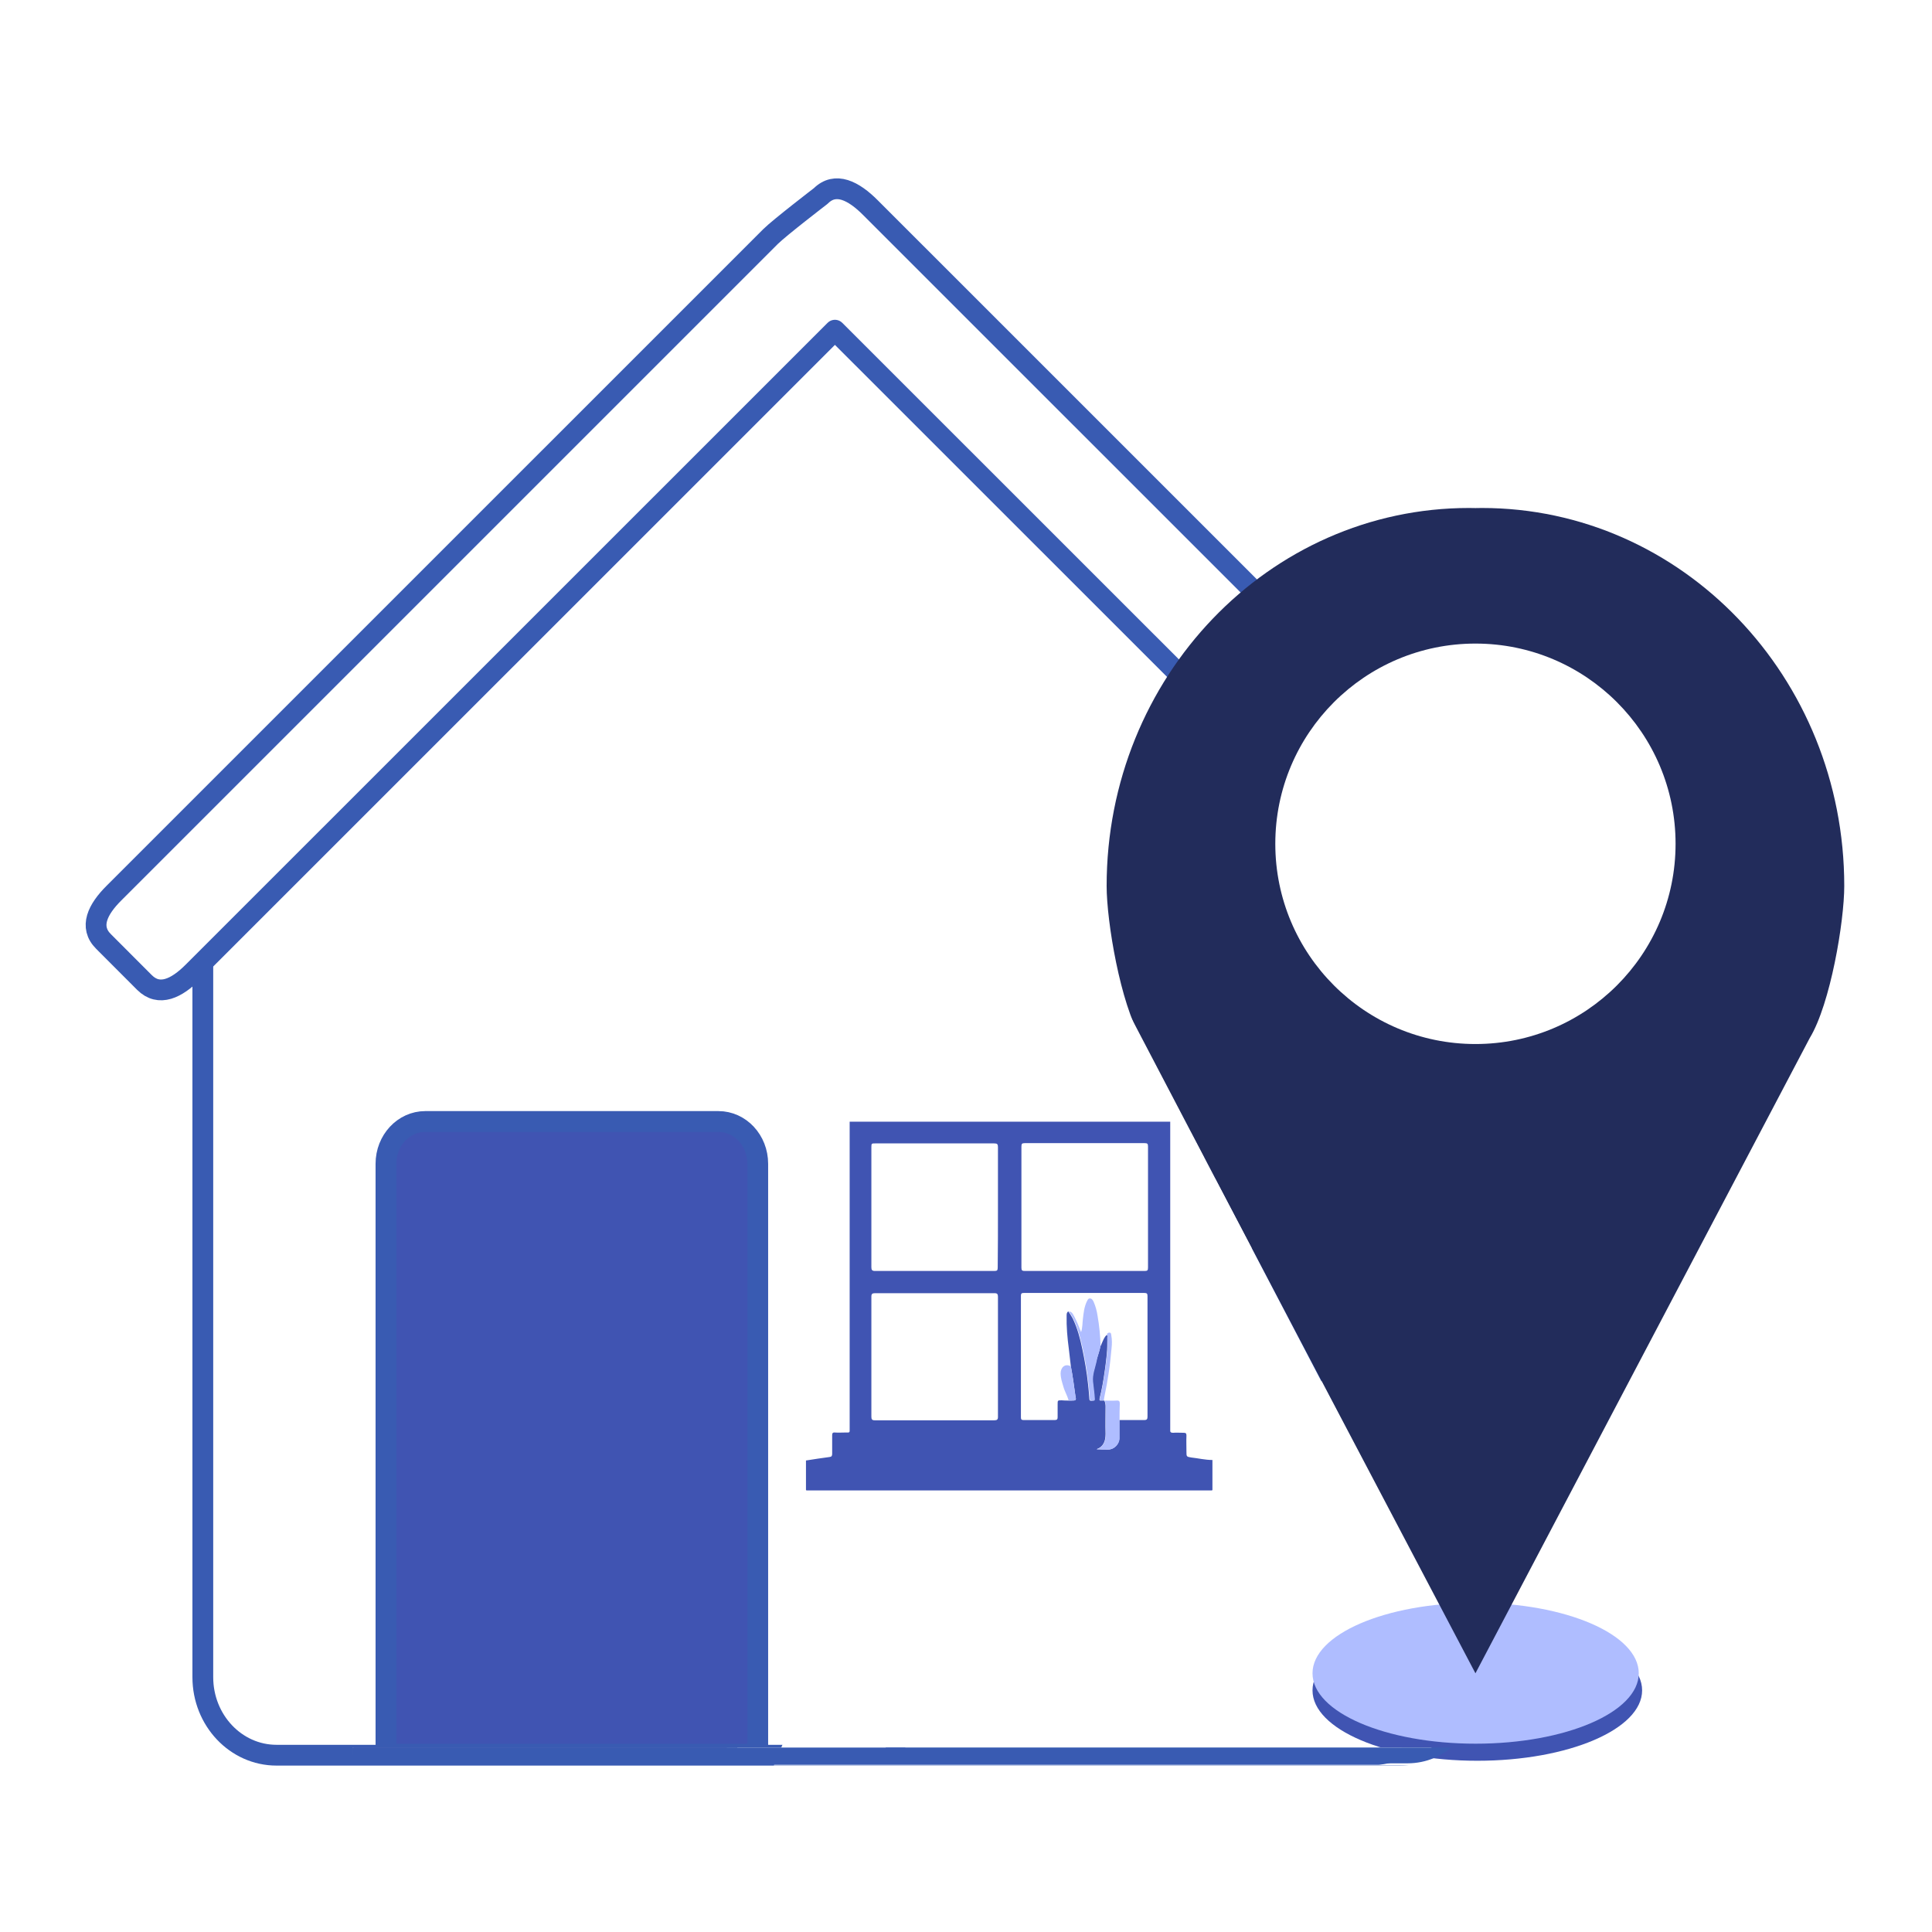
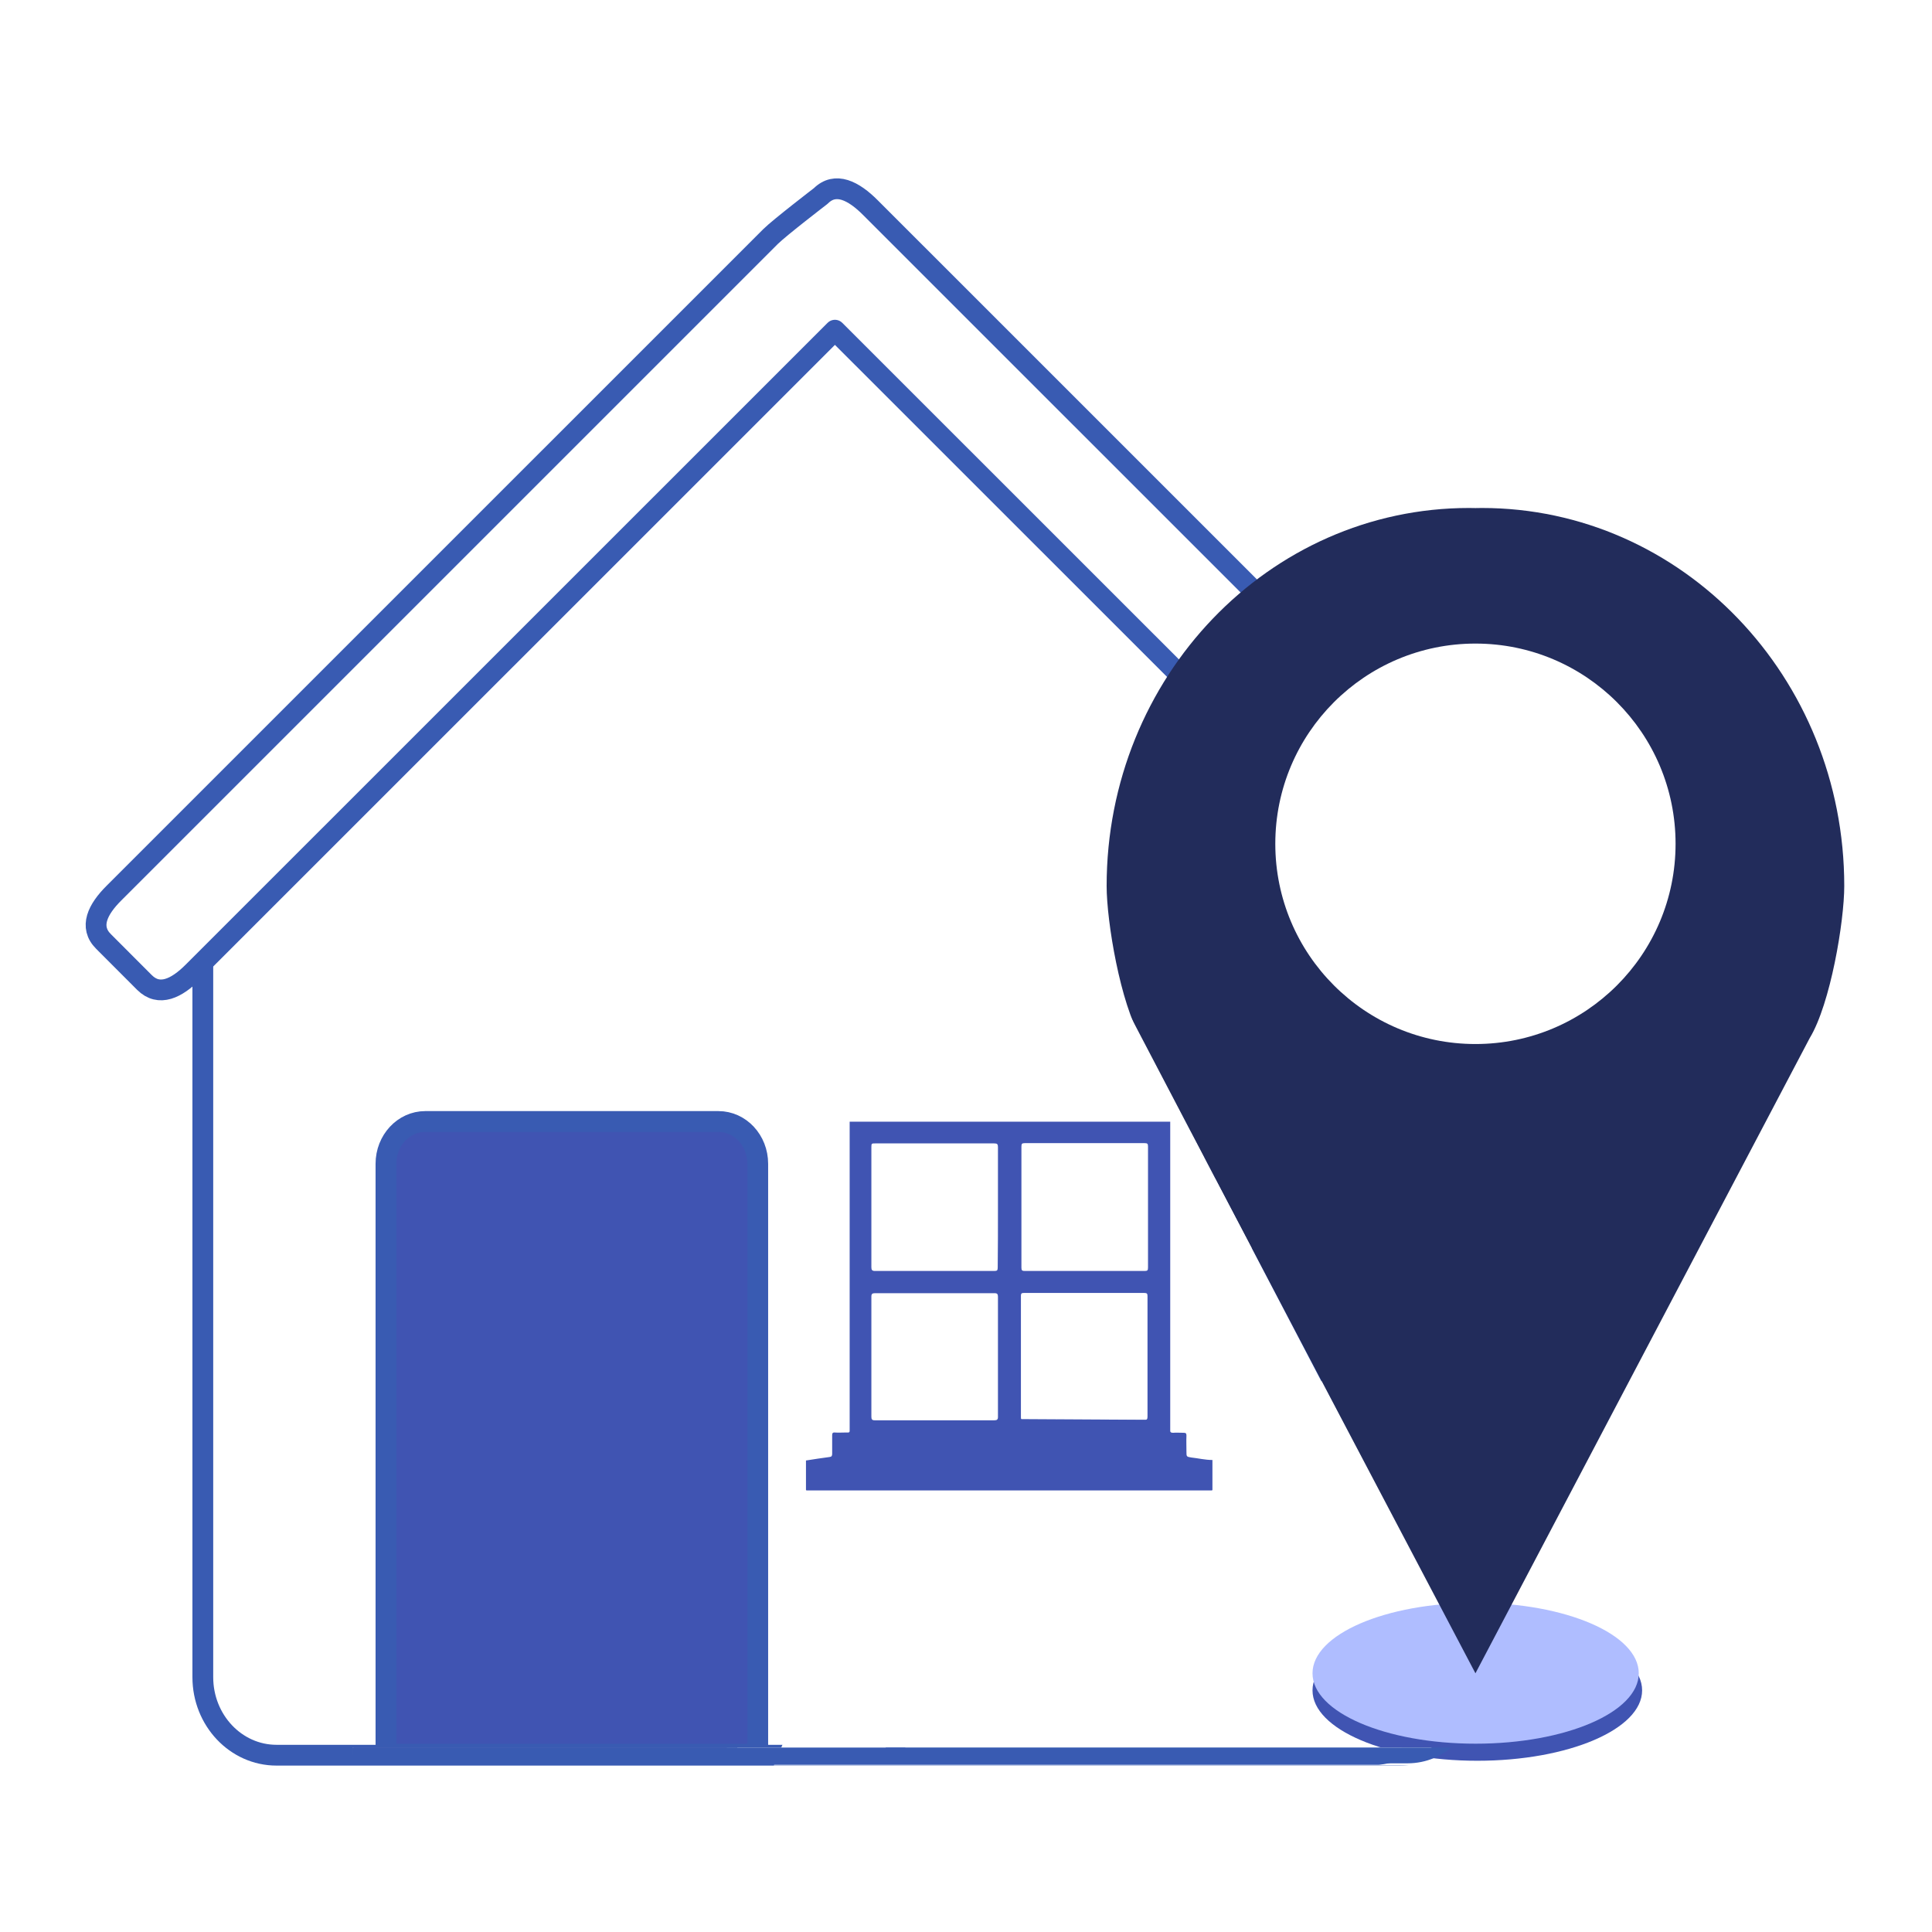
<svg xmlns="http://www.w3.org/2000/svg" width="500" zoomAndPan="magnify" viewBox="0 0 375 375" height="500" preserveAspectRatio="xMidYMid meet" version="1.0">
  <defs>
    <clipPath id="id1">
      <path d="M 37 57 L 288 57 L 288 342.625 L 37 342.625 Z M 37 57 " clip-rule="nonzero" />
    </clipPath>
    <clipPath id="id2">
      <path d="M 72 215 L 150 215 L 150 342.625 L 72 342.625 Z M 72 215 " clip-rule="nonzero" />
    </clipPath>
    <clipPath id="id3">
      <path d="M 172 299 L 292 299 L 292 342.625 L 172 342.625 Z M 172 299 " clip-rule="nonzero" />
    </clipPath>
    <clipPath id="id4">
      <path d="M 101.066 271 L 360.738 271 L 360.738 342.672 L 101.066 342.672 Z M 101.066 271 " clip-rule="nonzero" />
    </clipPath>
    <clipPath id="id5">
      <path d="M 214 98.676 L 358 98.676 L 358 325 L 214 325 Z M 214 98.676 " clip-rule="nonzero" />
    </clipPath>
    <clipPath id="id6">
      <path d="M 179 331 L 360.738 331 L 360.738 342.672 L 179 342.672 Z M 179 331 " clip-rule="nonzero" />
    </clipPath>
    <clipPath id="id7">
      <path d="M 68.41 339.199 L 281 339.199 L 281 341 L 68.41 341 Z M 68.41 339.199 " clip-rule="nonzero" />
    </clipPath>
    <clipPath id="id8">
      <path d="M 68.41 339.199 L 282.625 339.199 L 282.625 342.547 L 68.41 342.547 Z M 68.41 339.199 " clip-rule="nonzero" />
    </clipPath>
    <clipPath id="id9">
      <path d="M 68.41 339.199 L 142 339.199 L 142 341 L 68.41 341 Z M 68.41 339.199 " clip-rule="nonzero" />
    </clipPath>
    <clipPath id="id10">
      <path d="M 68.41 339.199 L 144 339.199 L 144 342.547 L 68.41 342.547 Z M 68.41 339.199 " clip-rule="nonzero" />
    </clipPath>
    <clipPath id="id11">
      <path d="M 169 339.199 L 282.625 339.199 L 282.625 341 L 169 341 Z M 169 339.199 " clip-rule="nonzero" />
    </clipPath>
    <clipPath id="id12">
      <path d="M 167 339.199 L 282.625 339.199 L 282.625 342.547 L 167 342.547 Z M 167 339.199 " clip-rule="nonzero" />
    </clipPath>
    <clipPath id="id13">
      <path d="M 156.438 217.715 L 235.332 217.715 L 235.332 289.293 L 156.438 289.293 Z M 156.438 217.715 " clip-rule="nonzero" />
    </clipPath>
  </defs>
  <rect x="-37.5" width="450" fill="rgb(100%, 100%, 100%)" y="-37.5" height="450" fill-opacity="1" />
  <rect x="-37.5" width="450" fill="rgb(100%, 100%, 100%)" y="-37.5" height="450" fill-opacity="1" />
  <rect x="-37.5" width="450" fill="rgb(100%, 100%, 100%)" y="-37.5" height="450" fill-opacity="1" />
  <rect x="-37.5" width="450" fill="rgb(100%, 100%, 100%)" y="-37.5" height="450" fill-opacity="1" />
  <path fill="rgb(100%, 100%, 100%)" d="M 281.566 175.59 C 281.539 175.551 281.539 175.523 281.512 175.48 L 187.586 76.984 C 174.66 64.289 172.926 59.625 162.422 59.625 C 154.273 59.625 148.586 64.988 134.707 78.492 L 43.887 175.469 C 41.117 178.227 39.367 182.137 39.367 186.496 L 39.367 325.535 C 39.367 333.898 45.77 340.688 53.676 340.688 L 271.668 340.688 C 279.562 340.688 285.949 333.898 285.949 325.535 L 285.949 186.496 C 285.949 182.207 284.27 178.348 281.566 175.59 " fill-opacity="1" fill-rule="nonzero" />
  <g clip-path="url(#id1)">
    <path stroke-linecap="round" transform="matrix(0.134488, 0, 0, -0.134468, -123.8743, 474.5379)" fill="none" stroke-linejoin="round" d="M 3014.702 2223.197 C 3014.498 2223.487 3014.498 2223.69 3014.295 2224.01 L 2315.899 2956.499 C 2219.788 3050.911 2206.892 3085.596 2128.789 3085.596 C 2068.2 3085.596 2025.91 3045.711 1922.712 2945.286 L 1247.407 2224.097 C 1226.814 2203.588 1213.801 2174.509 1213.801 2142.09 L 1213.801 1108.093 C 1213.801 1045.898 1261.407 995.439 1320.195 995.439 L 2941.101 995.439 C 2999.802 995.439 3047.291 1045.898 3047.291 1108.093 L 3047.291 2142.09 C 3047.291 2173.986 3034.801 2202.688 3014.702 2223.197 Z M 3014.702 2223.197 " stroke="rgb(22.35%, 35.689%, 69.8%)" stroke-width="30" stroke-opacity="1" stroke-miterlimit="10" />
  </g>
  <path fill="rgb(100%, 100%, 100%)" d="M 169.16 292.914 C 165.719 292.914 162.934 289.348 162.934 284.953 L 162.934 225.637 C 162.934 221.242 165.719 217.676 169.16 217.676 L 257.453 217.676 C 260.895 217.676 263.68 221.242 263.68 225.637 L 263.68 284.953 C 263.68 289.348 260.895 292.914 257.453 292.914 L 169.16 292.914 " fill-opacity="1" fill-rule="nonzero" />
  <path stroke-linecap="round" transform="matrix(0.134488, 0, 0, -0.134468, -123.8743, 474.5379)" fill="none" stroke-linejoin="round" d="M 2178.892 1350.688 C 2153.303 1350.688 2132.594 1377.21 2132.594 1409.891 L 2132.594 1851.011 C 2132.594 1883.692 2153.303 1910.186 2178.892 1910.186 L 2835.405 1910.186 C 2860.994 1910.186 2881.703 1883.692 2881.703 1851.011 L 2881.703 1409.891 C 2881.703 1377.21 2860.994 1350.688 2835.405 1350.688 Z M 2178.892 1350.688 " stroke="rgb(22.35%, 35.689%, 69.8%)" stroke-width="30" stroke-opacity="1" stroke-miterlimit="10" />
  <path fill="rgb(100%, 100%, 100%)" d="M 301.766 173.102 L 168.961 40.316 C 165.68 37.023 162.156 35.199 159.305 38.043 C 159.305 38.043 151.289 44.199 149.566 45.91 L 22.125 173.344 C 18.965 176.492 17.242 179.906 20.094 182.742 L 28.043 190.703 C 30.895 193.539 34.297 191.832 37.457 188.672 L 162.059 64.09 L 286.434 188.43 C 289.715 191.727 293.227 193.539 296.078 190.703 L 304.039 182.742 C 306.875 179.906 305.062 176.395 301.766 173.102 " fill-opacity="1" fill-rule="nonzero" />
  <path stroke-linecap="round" transform="matrix(0.134488, 0, 0, -0.134468, -123.8743, 474.5379)" fill="none" stroke-linejoin="round" d="M 3164.895 2241.701 L 2177.411 3229.189 C 2153.013 3253.707 2126.814 3267.186 2105.611 3246.096 C 2105.611 3246.096 2046.009 3200.314 2033.2 3187.59 L 1085.595 2239.9 C 1062.097 2216.486 1049.288 2191.097 1070.491 2170.007 L 1129.599 2110.803 C 1150.802 2089.713 1176.1 2102.408 1199.598 2125.909 L 2126.088 3052.392 L 3050.892 2127.71 C 3075.29 2103.192 3101.402 2089.713 3122.605 2110.803 L 3181.8 2170.007 C 3202.887 2191.097 3189.41 2217.212 3164.895 2241.701 Z M 3164.895 2241.701 " stroke="rgb(22.35%, 35.689%, 69.8%)" stroke-width="30" stroke-opacity="1" stroke-miterlimit="10" />
  <path fill="rgb(25.099%, 32.939%, 69.8%)" d="M 147.078 340.488 L 147.078 225.895 C 147.078 221.348 143.664 217.68 139.438 217.68 L 82.551 217.68 C 78.34 217.68 74.914 221.348 74.914 225.895 L 74.914 340.488 L 147.078 340.488 " fill-opacity="1" fill-rule="nonzero" />
  <g clip-path="url(#id2)">
    <path stroke-linecap="round" transform="matrix(0.134488, 0, 0, -0.134468, -123.8743, 474.5379)" fill="none" stroke-linejoin="round" d="M 2014.699 996.92 L 2014.699 1849.094 C 2014.699 1882.908 1989.313 1910.186 1957.886 1910.186 L 1534.898 1910.186 C 1503.587 1910.186 1478.114 1882.908 1478.114 1849.094 L 1478.114 996.92 Z M 2014.699 996.92 " stroke="rgb(22.35%, 35.689%, 69.8%)" stroke-width="30" stroke-opacity="1" stroke-miterlimit="10" />
  </g>
  <path fill="rgb(25.099%, 32.939%, 69.8%)" d="M 177.219 283.809 C 174.406 283.809 172.121 281.105 172.121 277.77 L 172.121 232.82 C 172.121 229.484 174.406 226.781 177.219 226.781 L 249.398 226.781 C 252.207 226.781 254.492 229.484 254.492 232.82 L 254.492 277.77 C 254.492 281.105 252.207 283.809 249.398 283.809 L 177.219 283.809 " fill-opacity="1" fill-rule="nonzero" />
  <path stroke-linecap="round" transform="matrix(0.134488, 0, 0, -0.134468, -123.8743, 474.5379)" fill="none" stroke-linejoin="round" d="M 2238.813 1418.403 C 2217.9 1418.403 2200.908 1438.505 2200.908 1463.314 L 2200.908 1797.589 C 2200.908 1822.397 2217.9 1842.5 2238.813 1842.5 L 2775.513 1842.5 C 2796.397 1842.5 2813.388 1822.397 2813.388 1797.589 L 2813.388 1463.314 C 2813.388 1438.505 2796.397 1418.403 2775.513 1418.403 Z M 2238.813 1418.403 " stroke="rgb(22.35%, 35.689%, 69.8%)" stroke-width="30" stroke-opacity="1" stroke-miterlimit="10" />
  <path fill="rgb(100%, 100%, 100%)" d="M 254.492 244.277 L 254.492 232.82 C 254.492 229.484 252.207 226.781 249.398 226.781 L 177.219 226.781 C 174.406 226.781 172.121 229.484 172.121 232.82 L 172.121 244.277 L 254.492 244.277 " fill-opacity="1" fill-rule="nonzero" />
  <path stroke-linecap="round" transform="matrix(0.134488, 0, 0, -0.134468, -123.8743, 474.5379)" fill="none" stroke-linejoin="round" d="M 2813.388 1712.386 L 2813.388 1797.589 C 2813.388 1822.397 2796.397 1842.5 2775.513 1842.5 L 2238.813 1842.5 C 2217.9 1842.5 2200.908 1822.397 2200.908 1797.589 L 2200.908 1712.386 Z M 2813.388 1712.386 " stroke="rgb(22.35%, 35.689%, 69.8%)" stroke-width="30" stroke-opacity="1" stroke-miterlimit="10" />
  <path fill="rgb(100%, 100%, 100%)" d="M 278.742 317.871 C 276.309 317.871 274.074 318.648 272.246 319.953 C 272.406 319.281 272.5 318.594 272.5 317.871 C 272.5 313.055 268.59 309.145 263.762 309.145 C 260.695 309.145 258.004 310.73 256.445 313.121 C 254.883 310.73 252.18 309.145 249.113 309.145 C 247.473 309.145 245.953 309.602 244.648 310.379 C 243.508 305.391 239.055 301.652 233.715 301.652 C 228.227 301.652 223.684 305.578 222.688 310.77 C 221.262 309.746 219.512 309.145 217.617 309.145 C 215.117 309.145 212.855 310.203 211.27 311.887 C 209.277 308.738 205.781 306.641 201.773 306.641 C 195.574 306.641 190.559 311.672 190.559 317.871 C 190.559 318.18 190.57 318.477 190.598 318.77 C 189.242 318.191 187.762 317.871 186.188 317.871 C 180 317.871 174.973 322.898 174.973 329.098 C 174.973 335.297 180 340.324 186.188 340.324 L 278.742 340.324 C 284.941 340.324 289.957 335.297 289.957 329.098 C 289.957 322.898 284.941 317.871 278.742 317.871 " fill-opacity="1" fill-rule="nonzero" />
  <g clip-path="url(#id3)">
    <path stroke-linecap="round" transform="matrix(0.134488, 0, 0, -0.134468, -123.8743, 474.5379)" fill="none" stroke-linejoin="round" d="M 2993.702 1165.089 C 2975.607 1165.089 2958.993 1159.308 2945.4 1149.606 C 2946.59 1154.602 2947.287 1159.686 2947.287 1165.089 C 2947.287 1200.907 2918.213 1229.986 2882.313 1229.986 C 2859.512 1229.986 2839.5 1218.192 2827.911 1200.413 C 2816.293 1218.192 2796.193 1229.986 2773.393 1229.986 C 2761.194 1229.986 2749.895 1226.587 2740.194 1220.806 C 2731.713 1257.903 2698.601 1285.704 2658.896 1285.704 C 2618.087 1285.704 2584.307 1256.509 2576.901 1217.901 C 2566.299 1225.512 2553.287 1229.986 2539.2 1229.986 C 2520.611 1229.986 2503.794 1222.114 2492.001 1209.593 C 2477.188 1233.007 2451.192 1248.607 2421.392 1248.607 C 2375.297 1248.607 2338.003 1211.191 2338.003 1165.089 C 2338.003 1162.794 2338.09 1160.586 2338.293 1158.408 C 2328.214 1162.707 2317.206 1165.089 2305.501 1165.089 C 2259.493 1165.089 2222.112 1127.702 2222.112 1081.6 C 2222.112 1035.498 2259.493 998.14 2305.501 998.14 L 2993.702 998.14 C 3039.797 998.14 3077.091 1035.498 3077.091 1081.6 C 3077.091 1127.702 3039.797 1165.089 2993.702 1165.089 Z M 2993.702 1165.089 " stroke="rgb(22.35%, 35.689%, 69.8%)" stroke-width="30" stroke-opacity="1" stroke-miterlimit="10" />
  </g>
  <g clip-path="url(#id4)">
    <path fill="rgb(100%, 100%, 100%)" d="M 179.977 271.375 L 392.789 271.375 L 471.191 459.066 L 101.57 459.066 L 179.977 271.375 " fill-opacity="1" fill-rule="nonzero" />
  </g>
  <path fill="rgb(25.099%, 32.939%, 69.8%)" d="M 318.734 328.102 C 318.734 335.652 304.406 341.762 286.746 341.762 C 269.066 341.762 254.758 335.652 254.758 328.102 C 254.758 320.547 269.066 314.422 286.746 314.422 C 304.406 314.422 318.734 320.547 318.734 328.102 " fill-opacity="1" fill-rule="nonzero" />
  <path fill="rgb(68.629%, 74.12%, 100%)" d="M 318.082 324.785 C 318.082 332.34 303.906 338.449 286.418 338.449 C 268.934 338.449 254.758 332.34 254.758 324.785 C 254.758 317.234 268.934 311.105 286.418 311.105 C 303.906 311.105 318.082 317.234 318.082 324.785 " fill-opacity="1" fill-rule="nonzero" />
  <g clip-path="url(#id5)">
    <path fill="rgb(13.329%, 17.249%, 35.689%)" d="M 287.633 98.598 C 287.23 98.598 286.805 98.617 286.383 98.617 C 285.957 98.617 285.535 98.598 285.129 98.598 C 246.285 98.598 214.797 131.449 214.797 171.969 C 214.797 178.867 217.473 194.859 221.496 201.488 L 286.383 324.785 L 351.266 201.488 C 355.289 194.859 357.969 178.867 357.969 171.969 C 357.969 131.449 326.496 98.598 287.633 98.598 " fill-opacity="1" fill-rule="nonzero" />
  </g>
  <path fill="rgb(100%, 100%, 100%)" d="M 325.227 163.781 C 325.227 185.246 307.836 202.645 286.383 202.645 C 264.926 202.645 247.535 185.246 247.535 163.781 C 247.535 142.316 264.926 124.918 286.383 124.918 C 307.836 124.918 325.227 142.316 325.227 163.781 " fill-opacity="1" fill-rule="nonzero" />
  <g clip-path="url(#id6)">
    <path fill="rgb(20.779%, 12.16%, 8.629%)" d="M 397.191 331.379 C 392.992 331.984 389.098 332.902 385.512 334.125 L 383.688 334.746 L 384.93 338.391 L 386.754 337.77 C 390.113 336.625 393.777 335.766 397.742 335.191 L 399.648 334.914 L 399.098 331.102 Z M 374.594 339.477 C 371.031 341.914 368.121 344.812 365.855 348.164 L 364.777 349.758 L 367.969 351.918 L 369.047 350.32 C 371.039 347.375 373.613 344.82 376.77 342.656 L 378.359 341.566 L 376.184 338.387 Z M 361.066 359.527 C 360.254 363.25 359.973 367.293 360.223 371.652 L 360.332 373.574 L 364.176 373.355 L 364.066 371.43 C 363.836 367.426 364.09 363.73 364.832 360.348 L 365.242 358.469 L 361.48 357.645 Z M 359.812 382.676 C 358.969 386.203 357.523 389.562 355.473 392.754 L 354.434 394.375 L 357.672 396.457 L 358.715 394.836 C 361 391.277 362.613 387.523 363.559 383.57 L 364.004 381.695 L 360.258 380.801 Z M 348.184 401.102 C 345.496 403.445 342.414 405.574 338.934 407.488 L 337.246 408.414 L 339.098 411.793 L 340.789 410.863 C 344.508 408.82 347.82 406.535 350.715 404.008 L 352.168 402.742 L 349.637 399.836 Z M 328.594 412.109 C 325.184 413.34 321.527 414.418 317.621 415.34 L 315.75 415.781 L 316.633 419.531 L 318.508 419.09 C 322.555 418.133 326.352 417.016 329.902 415.73 L 331.715 415.078 L 330.406 411.453 Z M 306.34 417.473 C 302.684 418.008 298.859 418.434 294.867 418.746 L 292.949 418.895 L 293.246 422.738 L 295.168 422.586 C 299.246 422.266 303.156 421.832 306.898 421.285 L 308.805 421.004 L 308.246 417.191 Z M 283.332 419.324 C 279.824 419.41 276.211 419.422 272.492 419.355 L 271.691 419.352 L 269.766 419.34 L 269.738 423.191 L 271.664 423.203 L 272.422 423.207 C 276.195 423.273 280.504 423.25 285.348 423.129 L 285.258 419.277 Z M 259.93 419.605 C 255.996 419.77 252.094 420.004 248.223 420.305 L 246.305 420.457 L 246.602 424.297 L 248.523 424.148 C 252.348 423.848 256.203 423.621 260.09 423.457 L 262.012 423.379 L 261.852 419.527 Z M 236.562 421.449 C 232.508 421.93 228.617 422.484 224.891 423.117 L 222.992 423.438 L 223.633 427.238 L 225.531 426.918 C 229.195 426.297 233.023 425.75 237.016 425.273 L 238.93 425.047 L 238.477 421.219 Z M 213.309 425.449 C 209.203 426.422 205.402 427.5 201.898 428.684 L 200.074 429.297 L 201.309 432.949 L 203.133 432.332 C 206.52 431.188 210.207 430.145 214.199 429.199 L 216.07 428.754 L 215.184 425.004 Z M 190.891 433.25 C 186.879 435.305 183.523 437.57 180.832 440.043 L 179.41 441.348 L 182.016 444.188 L 183.434 442.883 C 185.871 440.645 188.941 438.578 192.645 436.68 L 194.359 435.805 L 192.602 432.375 Z M 190.891 433.25 " fill-opacity="1" fill-rule="nonzero" />
  </g>
  <g clip-path="url(#id7)">
    <path fill="rgb(100%, 100%, 100%)" d="M 276.047 174.949 C 276.02 174.91 276.02 174.883 275.992 174.84 L 181.738 76.012 C 168.766 63.277 167.027 58.594 156.484 58.594 C 148.309 58.594 142.598 63.977 128.672 77.523 L 37.531 174.828 C 34.75 177.594 32.996 181.52 32.996 185.891 L 32.996 325.398 C 32.996 333.793 39.422 340.605 47.355 340.605 L 266.113 340.605 C 274.035 340.605 280.449 333.793 280.449 325.398 L 280.449 185.891 C 280.449 181.586 278.762 177.715 276.047 174.949 " fill-opacity="1" fill-rule="nonzero" />
  </g>
  <g clip-path="url(#id8)">
    <path stroke-linecap="round" transform="matrix(0.134961, 0, 0, -0.13492, -130.8201, 474.9043)" fill="none" stroke-linejoin="round" d="M 3014.694 2223.2 C 3014.492 2223.49 3014.492 2223.692 3014.289 2224.011 L 2315.912 2956.503 C 2219.79 3050.887 2206.91 3085.601 2128.792 3085.601 C 2068.213 3085.601 2025.898 3045.705 1922.685 2945.298 L 1247.405 2224.098 C 1226.797 2203.599 1213.802 2174.502 1213.802 2142.105 L 1213.802 1108.104 C 1213.802 1045.886 1261.414 995.451 1320.198 995.451 L 2941.091 995.451 C 2999.788 995.451 3047.313 1045.886 3047.313 1108.104 L 3047.313 2142.105 C 3047.313 2174.01 3034.81 2202.702 3014.694 2223.2 Z M 3014.694 2223.2 " stroke="rgb(22.35%, 35.689%, 69.8%)" stroke-width="30" stroke-opacity="1" stroke-miterlimit="10" />
  </g>
  <g clip-path="url(#id9)">
    <path fill="rgb(25.099%, 32.939%, 69.8%)" d="M 141.086 340.402 L 141.086 225.422 C 141.086 220.863 137.66 217.18 133.422 217.18 L 76.332 217.18 C 72.109 217.18 68.668 220.863 68.668 225.422 L 68.668 340.402 L 141.086 340.402 " fill-opacity="1" fill-rule="nonzero" />
  </g>
  <g clip-path="url(#id10)">
    <path stroke-linecap="round" transform="matrix(0.134961, 0, 0, -0.13492, -130.8201, 474.9043)" fill="none" stroke-linejoin="round" d="M 2014.697 996.927 L 2014.697 1849.108 C 2014.697 1882.895 1989.313 1910.197 1957.91 1910.197 L 1534.901 1910.197 C 1503.613 1910.197 1478.113 1882.895 1478.113 1849.108 L 1478.113 996.927 Z M 2014.697 996.927 " stroke="rgb(22.35%, 35.689%, 69.8%)" stroke-width="30" stroke-opacity="1" stroke-miterlimit="10" />
  </g>
  <g clip-path="url(#id11)">
    <path fill="rgb(100%, 100%, 100%)" d="M 273.215 317.707 C 270.77 317.707 268.531 318.492 266.695 319.801 C 266.855 319.125 266.953 318.438 266.953 317.707 C 266.953 312.879 263.023 308.953 258.18 308.953 C 255.102 308.953 252.402 310.543 250.836 312.945 C 249.27 310.543 246.559 308.953 243.48 308.953 C 241.836 308.953 240.309 309.41 239 310.195 C 237.855 305.188 233.387 301.438 228.027 301.438 C 222.523 301.438 217.961 305.375 216.961 310.586 C 215.531 309.559 213.777 308.953 211.875 308.953 C 209.363 308.953 207.098 310.02 205.504 311.703 C 203.508 308.547 199.996 306.441 195.977 306.441 C 189.754 306.441 184.719 311.488 184.719 317.707 C 184.719 318.02 184.734 318.316 184.762 318.613 C 183.398 318.031 181.914 317.707 180.332 317.707 C 174.125 317.707 169.078 322.754 169.078 328.973 C 169.078 335.195 174.125 340.242 180.332 340.242 L 273.215 340.242 C 279.434 340.242 284.469 335.195 284.469 328.973 C 284.469 322.754 279.434 317.707 273.215 317.707 " fill-opacity="1" fill-rule="nonzero" />
  </g>
  <g clip-path="url(#id12)">
    <path stroke-linecap="round" transform="matrix(0.134961, 0, 0, -0.13492, -130.8201, 474.9043)" fill="none" stroke-linejoin="round" d="M 2993.71 1165.111 C 2975.592 1165.111 2959.007 1159.292 2945.403 1149.593 C 2946.59 1154.601 2947.314 1159.697 2947.314 1165.111 C 2947.314 1200.896 2918.197 1229.993 2882.307 1229.993 C 2859.499 1229.993 2839.499 1218.209 2827.893 1200.404 C 2816.287 1218.209 2796.2 1229.993 2773.392 1229.993 C 2761.207 1229.993 2749.89 1226.606 2740.194 1220.786 C 2731.714 1257.903 2698.602 1285.697 2658.892 1285.697 C 2618.111 1285.697 2584.305 1256.513 2576.895 1217.891 C 2566.302 1225.505 2553.306 1229.993 2539.211 1229.993 C 2520.6 1229.993 2503.813 1222.089 2492.004 1209.611 C 2477.214 1233.004 2451.193 1248.609 2421.411 1248.609 C 2375.304 1248.609 2337.995 1211.203 2337.995 1165.111 C 2337.995 1162.795 2338.111 1160.595 2338.314 1158.394 C 2328.213 1162.708 2317.214 1165.111 2305.492 1165.111 C 2259.501 1165.111 2222.106 1127.705 2222.106 1081.613 C 2222.106 1035.492 2259.501 998.143 2305.492 998.143 L 2993.71 998.143 C 3039.788 998.143 3077.096 1035.492 3077.096 1081.613 C 3077.096 1127.705 3039.788 1165.111 2993.71 1165.111 Z M 2993.71 1165.111 " stroke="rgb(22.35%, 35.689%, 69.8%)" stroke-width="30" stroke-opacity="1" stroke-miterlimit="10" />
  </g>
  <path fill="rgb(100%, 100%, 100%)" d="M 156.438 208.762 L 221.746 208.762 L 221.746 298.105 L 156.438 298.105 L 156.438 208.762 " fill-opacity="1" fill-rule="nonzero" />
  <path fill="rgb(100%, 100%, 100%)" d="M 179.953 250.125 L 245.254 250.125 L 245.254 287.219 L 179.953 287.219 L 179.953 250.125 " fill-opacity="1" fill-rule="nonzero" />
  <path stroke-linecap="butt" transform="matrix(11.63894, 22.24783, -22.2217, 11.62528, 179.9453, 148.8661)" fill="none" stroke-linejoin="miter" d="M 0 0 L 7.2 -0 " stroke="rgb(100%, 100%, 100%)" stroke-width="1" stroke-opacity="1" stroke-miterlimit="4" />
  <g clip-path="url(#id13)">
    <path fill="rgb(25.099%, 32.939%, 69.8%)" d="M 235.332 283.383 C 235.332 285.32 235.332 287.258 235.332 289.199 C 235.281 289.246 235.234 289.293 235.234 289.293 C 209.016 289.293 182.75 289.293 156.535 289.293 C 156.484 289.246 156.438 289.199 156.438 289.199 C 156.438 287.309 156.438 285.418 156.438 283.48 C 157.988 283.238 159.539 282.996 161.039 282.801 C 161.43 282.754 161.523 282.559 161.523 282.172 C 161.523 280.961 161.523 279.746 161.523 278.586 C 161.523 278.195 161.621 278.004 162.059 278.051 C 162.738 278.102 163.367 278.051 164.047 278.051 C 165.016 278.051 164.918 278.148 164.918 277.18 C 164.918 257.359 164.918 237.535 164.918 217.715 C 185.66 217.715 206.398 217.715 227.141 217.715 C 227.141 237.488 227.141 257.211 227.141 276.984 C 227.141 277.18 227.141 277.324 227.141 277.52 C 227.094 277.953 227.238 278.102 227.676 278.102 C 228.352 278.051 229.031 278.102 229.711 278.102 C 230.145 278.102 230.289 278.195 230.289 278.633 C 230.242 279.699 230.289 280.715 230.289 281.781 C 230.289 282.703 230.289 282.754 231.211 282.898 C 232.57 283.043 233.926 283.383 235.332 283.383 Z M 207.418 271.848 C 207.613 271.848 207.758 271.848 207.949 271.848 C 208.918 271.848 208.918 271.801 208.727 270.879 C 208.582 269.957 208.484 269.039 208.34 268.117 C 208.191 267.148 208.047 266.18 207.855 265.207 C 207.707 264.094 207.613 262.98 207.465 261.863 C 207.176 259.684 206.98 257.504 207.031 255.324 C 207.031 254.984 207.078 254.691 207.367 254.547 C 207.66 254.984 207.949 255.418 208.191 255.855 C 209.113 257.746 209.648 259.781 210.082 261.863 C 210.566 264.145 210.957 266.422 211.199 268.746 C 211.293 269.668 211.391 270.59 211.441 271.508 C 211.441 272.043 211.875 271.848 212.117 271.848 C 212.457 271.898 212.41 271.703 212.41 271.461 C 212.359 270.348 212.168 269.281 212.07 268.215 C 211.926 266.855 212.457 265.598 212.75 264.289 C 212.992 263.27 213.426 262.301 213.57 261.285 C 213.719 261.188 213.766 260.992 213.812 260.848 C 214.105 260.219 214.301 259.539 214.832 259.102 C 215.027 259.297 214.93 259.488 214.93 259.734 C 214.93 260.75 214.93 261.816 214.832 262.836 C 214.688 263.996 214.59 265.16 214.395 266.324 C 214.152 268.066 213.863 269.766 213.426 271.461 C 213.379 271.75 213.426 271.898 213.719 271.848 C 213.863 271.848 214.008 271.848 214.203 271.848 C 214.25 271.848 214.301 271.848 214.348 271.848 C 214.543 272.234 214.59 272.625 214.59 273.012 C 214.59 274.758 214.543 276.551 214.59 278.293 C 214.59 279.652 214.25 280.766 212.844 281.297 C 213.621 281.348 214.348 281.348 215.121 281.348 C 216.238 281.348 217.254 280.281 217.254 279.164 C 217.254 278.004 217.254 276.793 217.254 275.629 C 218.855 275.629 220.453 275.629 222.102 275.629 C 222.633 275.629 222.73 275.434 222.73 274.949 C 222.73 267.148 222.73 259.395 222.73 251.59 C 222.73 251.105 222.633 250.961 222.102 250.961 C 214.301 250.961 206.547 250.961 198.742 250.961 C 198.309 250.961 198.16 251.059 198.16 251.492 C 198.16 259.344 198.16 267.246 198.16 275.094 C 198.16 275.484 198.258 275.629 198.645 275.629 C 200.68 275.629 202.719 275.629 204.754 275.629 C 205.188 275.629 205.285 275.434 205.285 275.094 C 205.285 274.27 205.285 273.449 205.285 272.574 C 205.285 271.801 205.285 271.801 206.062 271.801 C 206.547 271.848 206.98 271.848 207.418 271.848 Z M 198.258 234.34 C 198.258 238.262 198.258 242.188 198.258 246.066 C 198.258 246.598 198.402 246.695 198.938 246.695 C 206.691 246.695 214.445 246.695 222.199 246.695 C 222.73 246.695 222.828 246.551 222.828 246.02 C 222.828 238.168 222.828 230.363 222.828 222.512 C 222.828 221.98 222.684 221.883 222.148 221.883 C 214.395 221.883 206.641 221.883 198.887 221.883 C 198.355 221.883 198.258 222.027 198.258 222.562 C 198.258 226.535 198.258 230.461 198.258 234.34 Z M 193.703 234.34 C 193.703 230.461 193.703 226.535 193.703 222.66 C 193.703 222.078 193.559 221.934 192.977 221.934 C 185.27 221.934 177.613 221.934 169.91 221.934 C 169.184 221.934 169.133 221.934 169.133 222.66 C 169.133 230.414 169.133 238.215 169.133 245.969 C 169.133 246.504 169.277 246.695 169.859 246.695 C 177.566 246.695 185.32 246.695 193.023 246.695 C 193.559 246.695 193.656 246.551 193.656 246.02 C 193.703 242.188 193.703 238.262 193.703 234.34 Z M 193.703 263.367 C 193.703 259.488 193.703 255.566 193.703 251.688 C 193.703 251.203 193.559 251.008 193.074 251.008 C 185.32 251.008 177.566 251.008 169.812 251.008 C 169.328 251.008 169.133 251.156 169.133 251.641 C 169.133 259.441 169.133 267.195 169.133 275 C 169.133 275.484 169.277 275.676 169.762 275.676 C 177.516 275.676 185.27 275.676 193.023 275.676 C 193.508 275.676 193.703 275.531 193.703 275.047 C 193.703 271.168 193.703 267.246 193.703 263.367 Z M 193.703 263.367 " fill-opacity="1" fill-rule="nonzero" />
  </g>
  <path fill="rgb(68.629%, 74.12%, 100%)" d="M 213.621 261.285 C 213.57 259.297 213.379 257.359 213.039 255.418 C 212.895 254.449 212.652 253.531 212.262 252.656 C 212.117 252.367 211.926 252.027 211.586 252.027 C 211.199 251.98 211.102 252.367 210.957 252.609 C 210.422 253.723 210.324 254.887 210.18 256.098 C 210.082 256.875 210.133 257.648 209.84 258.57 C 209.406 257.453 209.016 256.484 208.531 255.566 C 208.289 255.129 208.098 254.594 207.465 254.547 C 207.758 254.984 208.047 255.418 208.289 255.855 C 209.211 257.746 209.742 259.781 210.18 261.863 C 210.664 264.145 211.051 266.422 211.293 268.746 C 211.391 269.668 211.488 270.59 211.535 271.508 C 211.535 272.043 211.973 271.848 212.215 271.848 C 212.555 271.898 212.508 271.703 212.508 271.461 C 212.457 270.348 212.262 269.281 212.168 268.215 C 212.02 266.855 212.555 265.598 212.844 264.289 C 212.992 263.27 213.426 262.301 213.621 261.285 Z M 213.621 261.285 " fill-opacity="1" fill-rule="nonzero" />
  <path fill="rgb(68.629%, 74.12%, 100%)" d="M 217.352 272.43 C 217.352 271.992 217.207 271.801 216.723 271.848 C 215.945 271.898 215.172 271.848 214.395 271.848 C 214.59 272.234 214.637 272.625 214.637 273.012 C 214.637 274.758 214.59 276.551 214.637 278.293 C 214.637 279.652 214.301 280.766 212.895 281.297 C 213.668 281.348 214.395 281.348 215.172 281.348 C 216.285 281.348 217.305 280.281 217.305 279.164 C 217.305 278.004 217.305 276.793 217.305 275.629 C 217.305 274.609 217.305 273.543 217.352 272.43 Z M 217.352 272.43 " fill-opacity="1" fill-rule="nonzero" />
  <path fill="rgb(68.629%, 74.12%, 100%)" d="M 208.34 268.117 C 208.191 267.148 208.047 266.18 207.855 265.207 C 206.691 264.578 205.867 265.449 205.867 266.566 C 205.867 267.488 206.156 268.309 206.398 269.133 C 206.641 270.055 207.176 270.879 207.418 271.848 C 207.613 271.848 207.758 271.848 207.949 271.848 C 208.918 271.848 208.918 271.801 208.727 270.879 C 208.582 269.957 208.484 269.039 208.34 268.117 Z M 208.34 268.117 " fill-opacity="1" fill-rule="nonzero" />
  <path fill="rgb(68.629%, 74.12%, 100%)" d="M 214.879 262.785 C 214.734 263.949 214.637 265.113 214.445 266.273 C 214.203 268.02 213.91 269.715 213.477 271.41 C 213.426 271.703 213.477 271.848 213.766 271.801 C 213.91 271.801 214.055 271.801 214.25 271.801 C 214.301 271.605 214.301 271.363 214.348 271.168 C 214.688 269.57 214.977 267.973 215.219 266.324 C 215.461 264.773 215.605 263.223 215.754 261.672 C 215.852 260.848 215.852 260.023 215.703 259.199 C 215.656 259.004 215.703 258.715 215.414 258.668 C 215.172 258.617 214.977 258.762 214.832 258.957 C 215.027 259.152 214.93 259.344 214.93 259.586 C 214.977 260.703 215.027 261.77 214.879 262.785 Z M 214.879 262.785 " fill-opacity="1" fill-rule="nonzero" />
+   <path fill="rgb(100%, 100%, 100%)" d="M 203.5 251.555 L 220 251.555 L 220 275.543 L 203.5 275.543 L 203.5 251.555 " fill-opacity="1" fill-rule="nonzero" />
+   <path fill="rgb(25.099%, 32.939%, 69.8%)" d="M 206.914 276.379 L 223.414 276.379 L 223.414 286.129 L 206.914 286.129 L 206.914 276.379 " fill-opacity="1" fill-rule="nonzero" />
+   <path stroke-linecap="butt" transform="matrix(3.741964, 0.0216681, -0.0217142, 3.749937, 193.6329, 277.2951)" fill="none" stroke-linejoin="miter" d="M -0 0 L 8.819 -0 " stroke="rgb(25.099%, 32.939%, 69.8%)" stroke-width="1" stroke-opacity="1" stroke-miterlimit="4" />
</svg>
